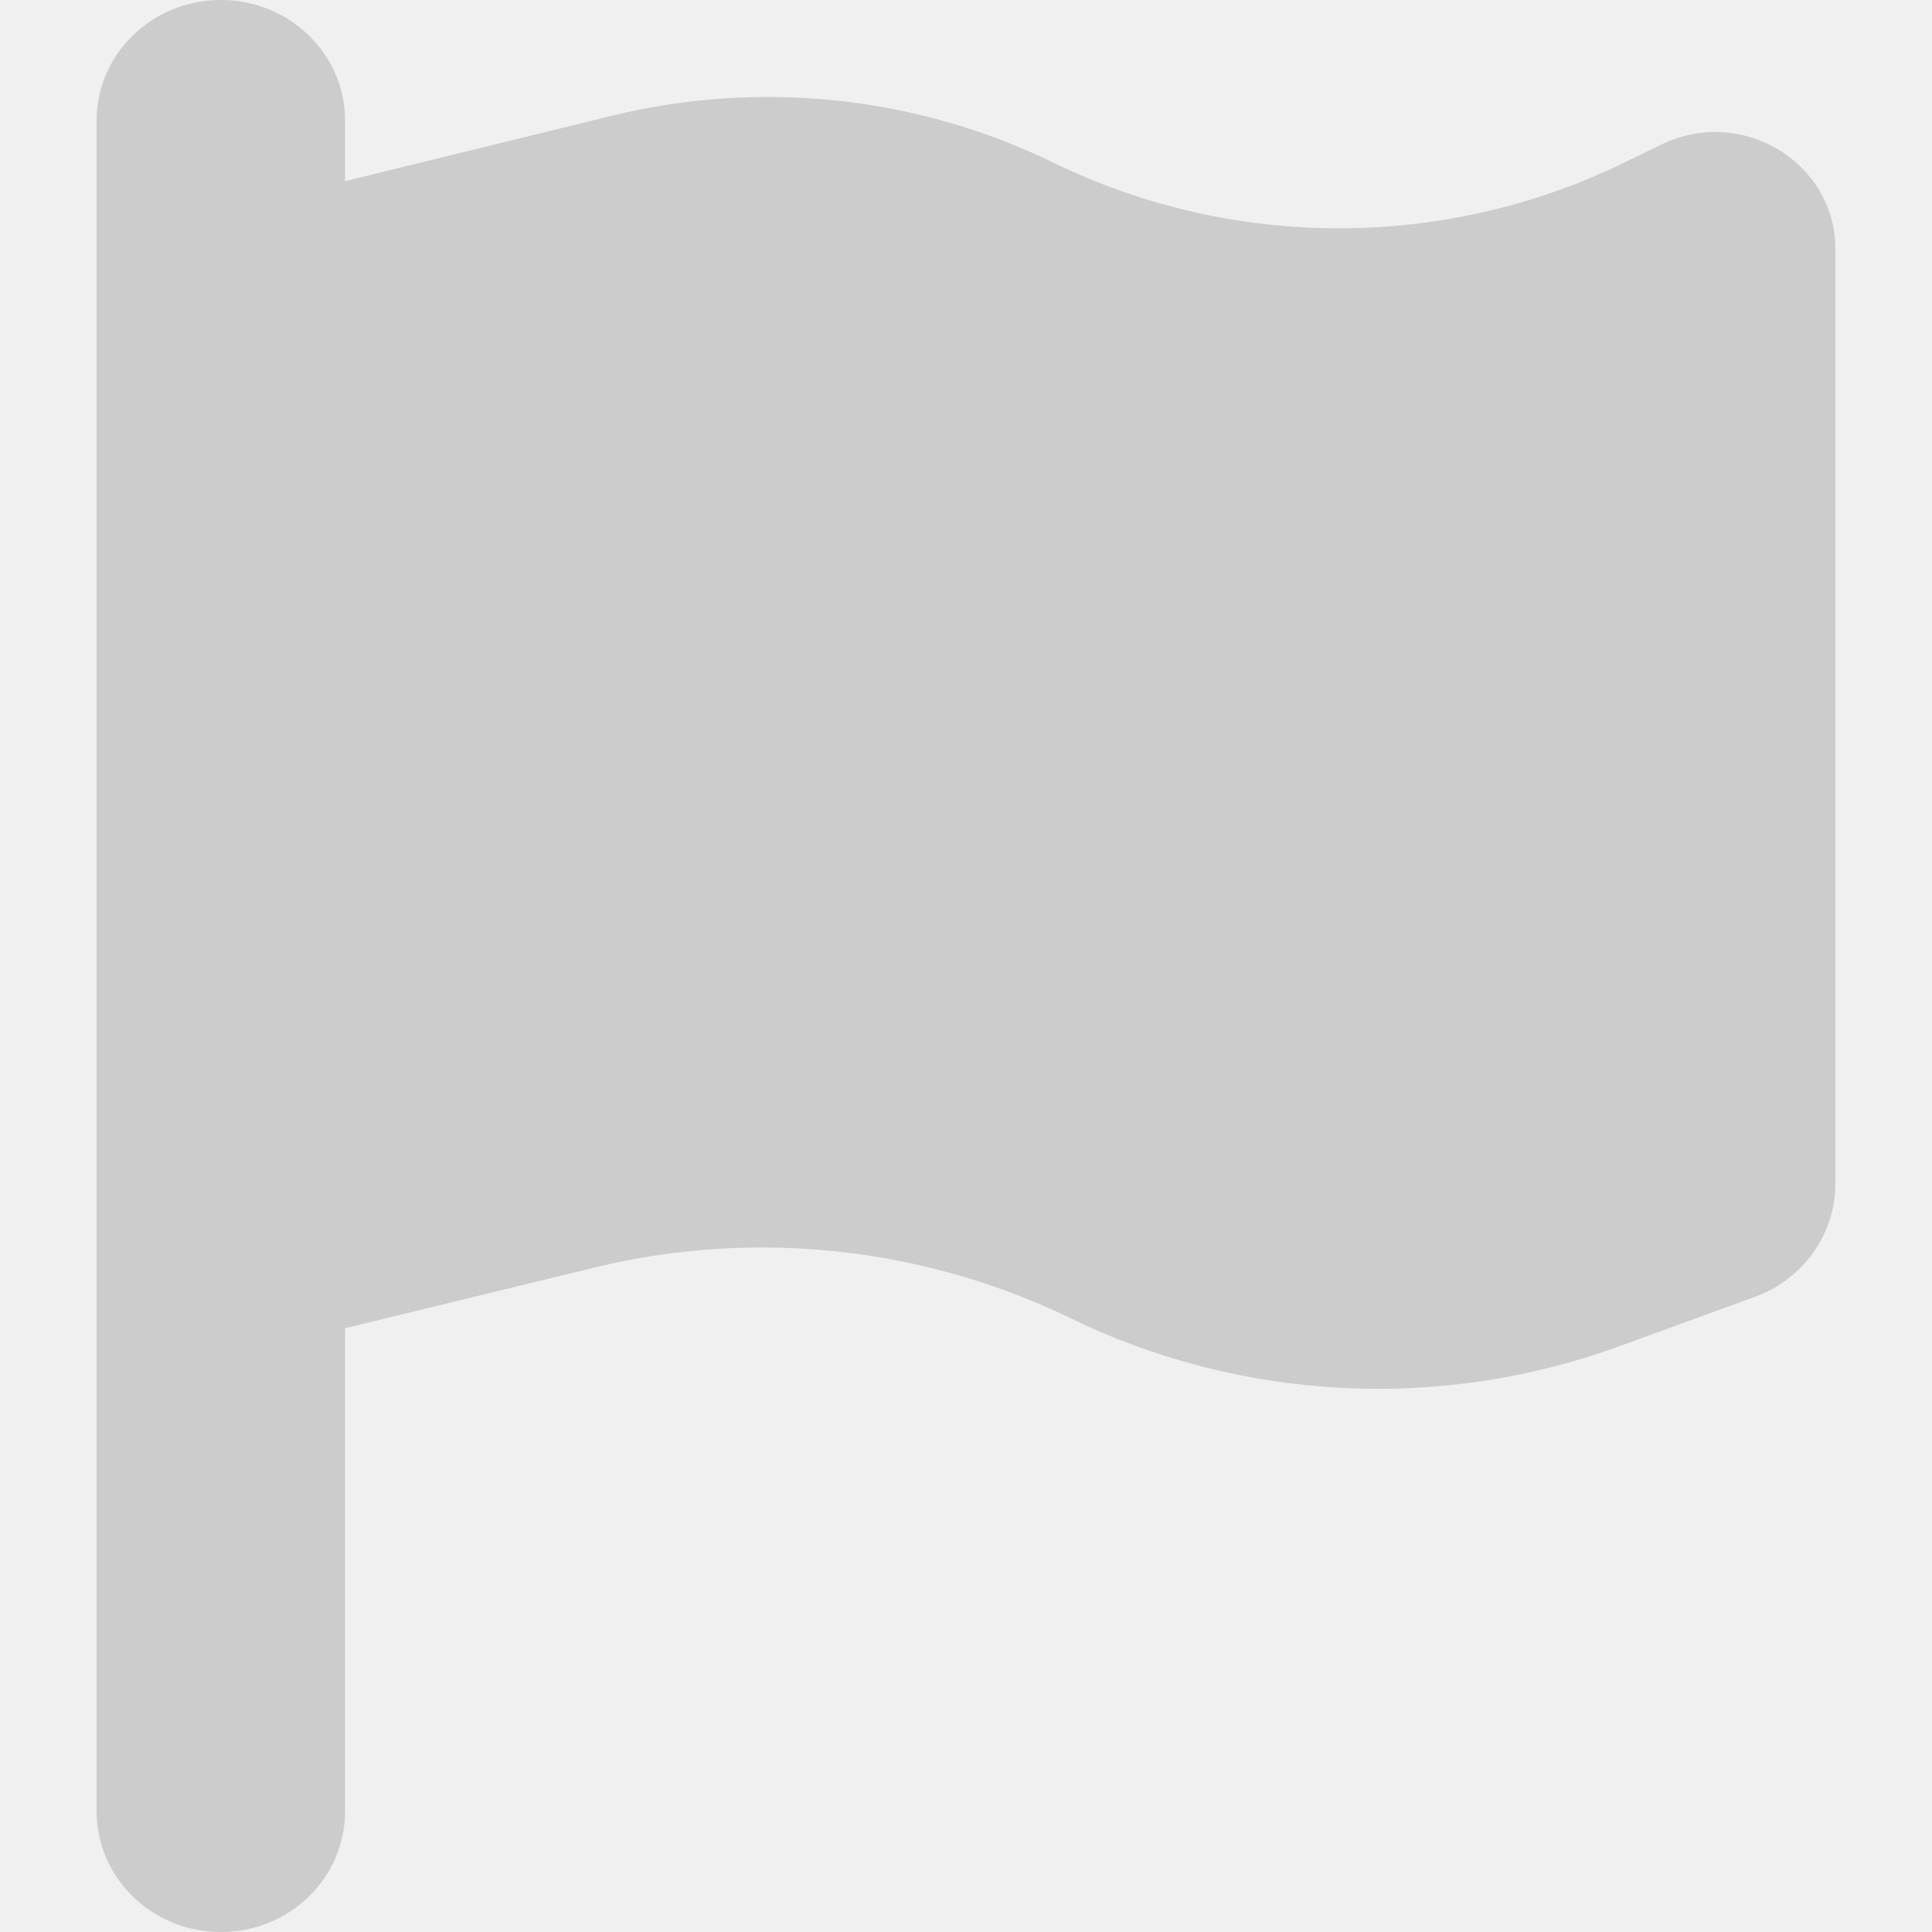
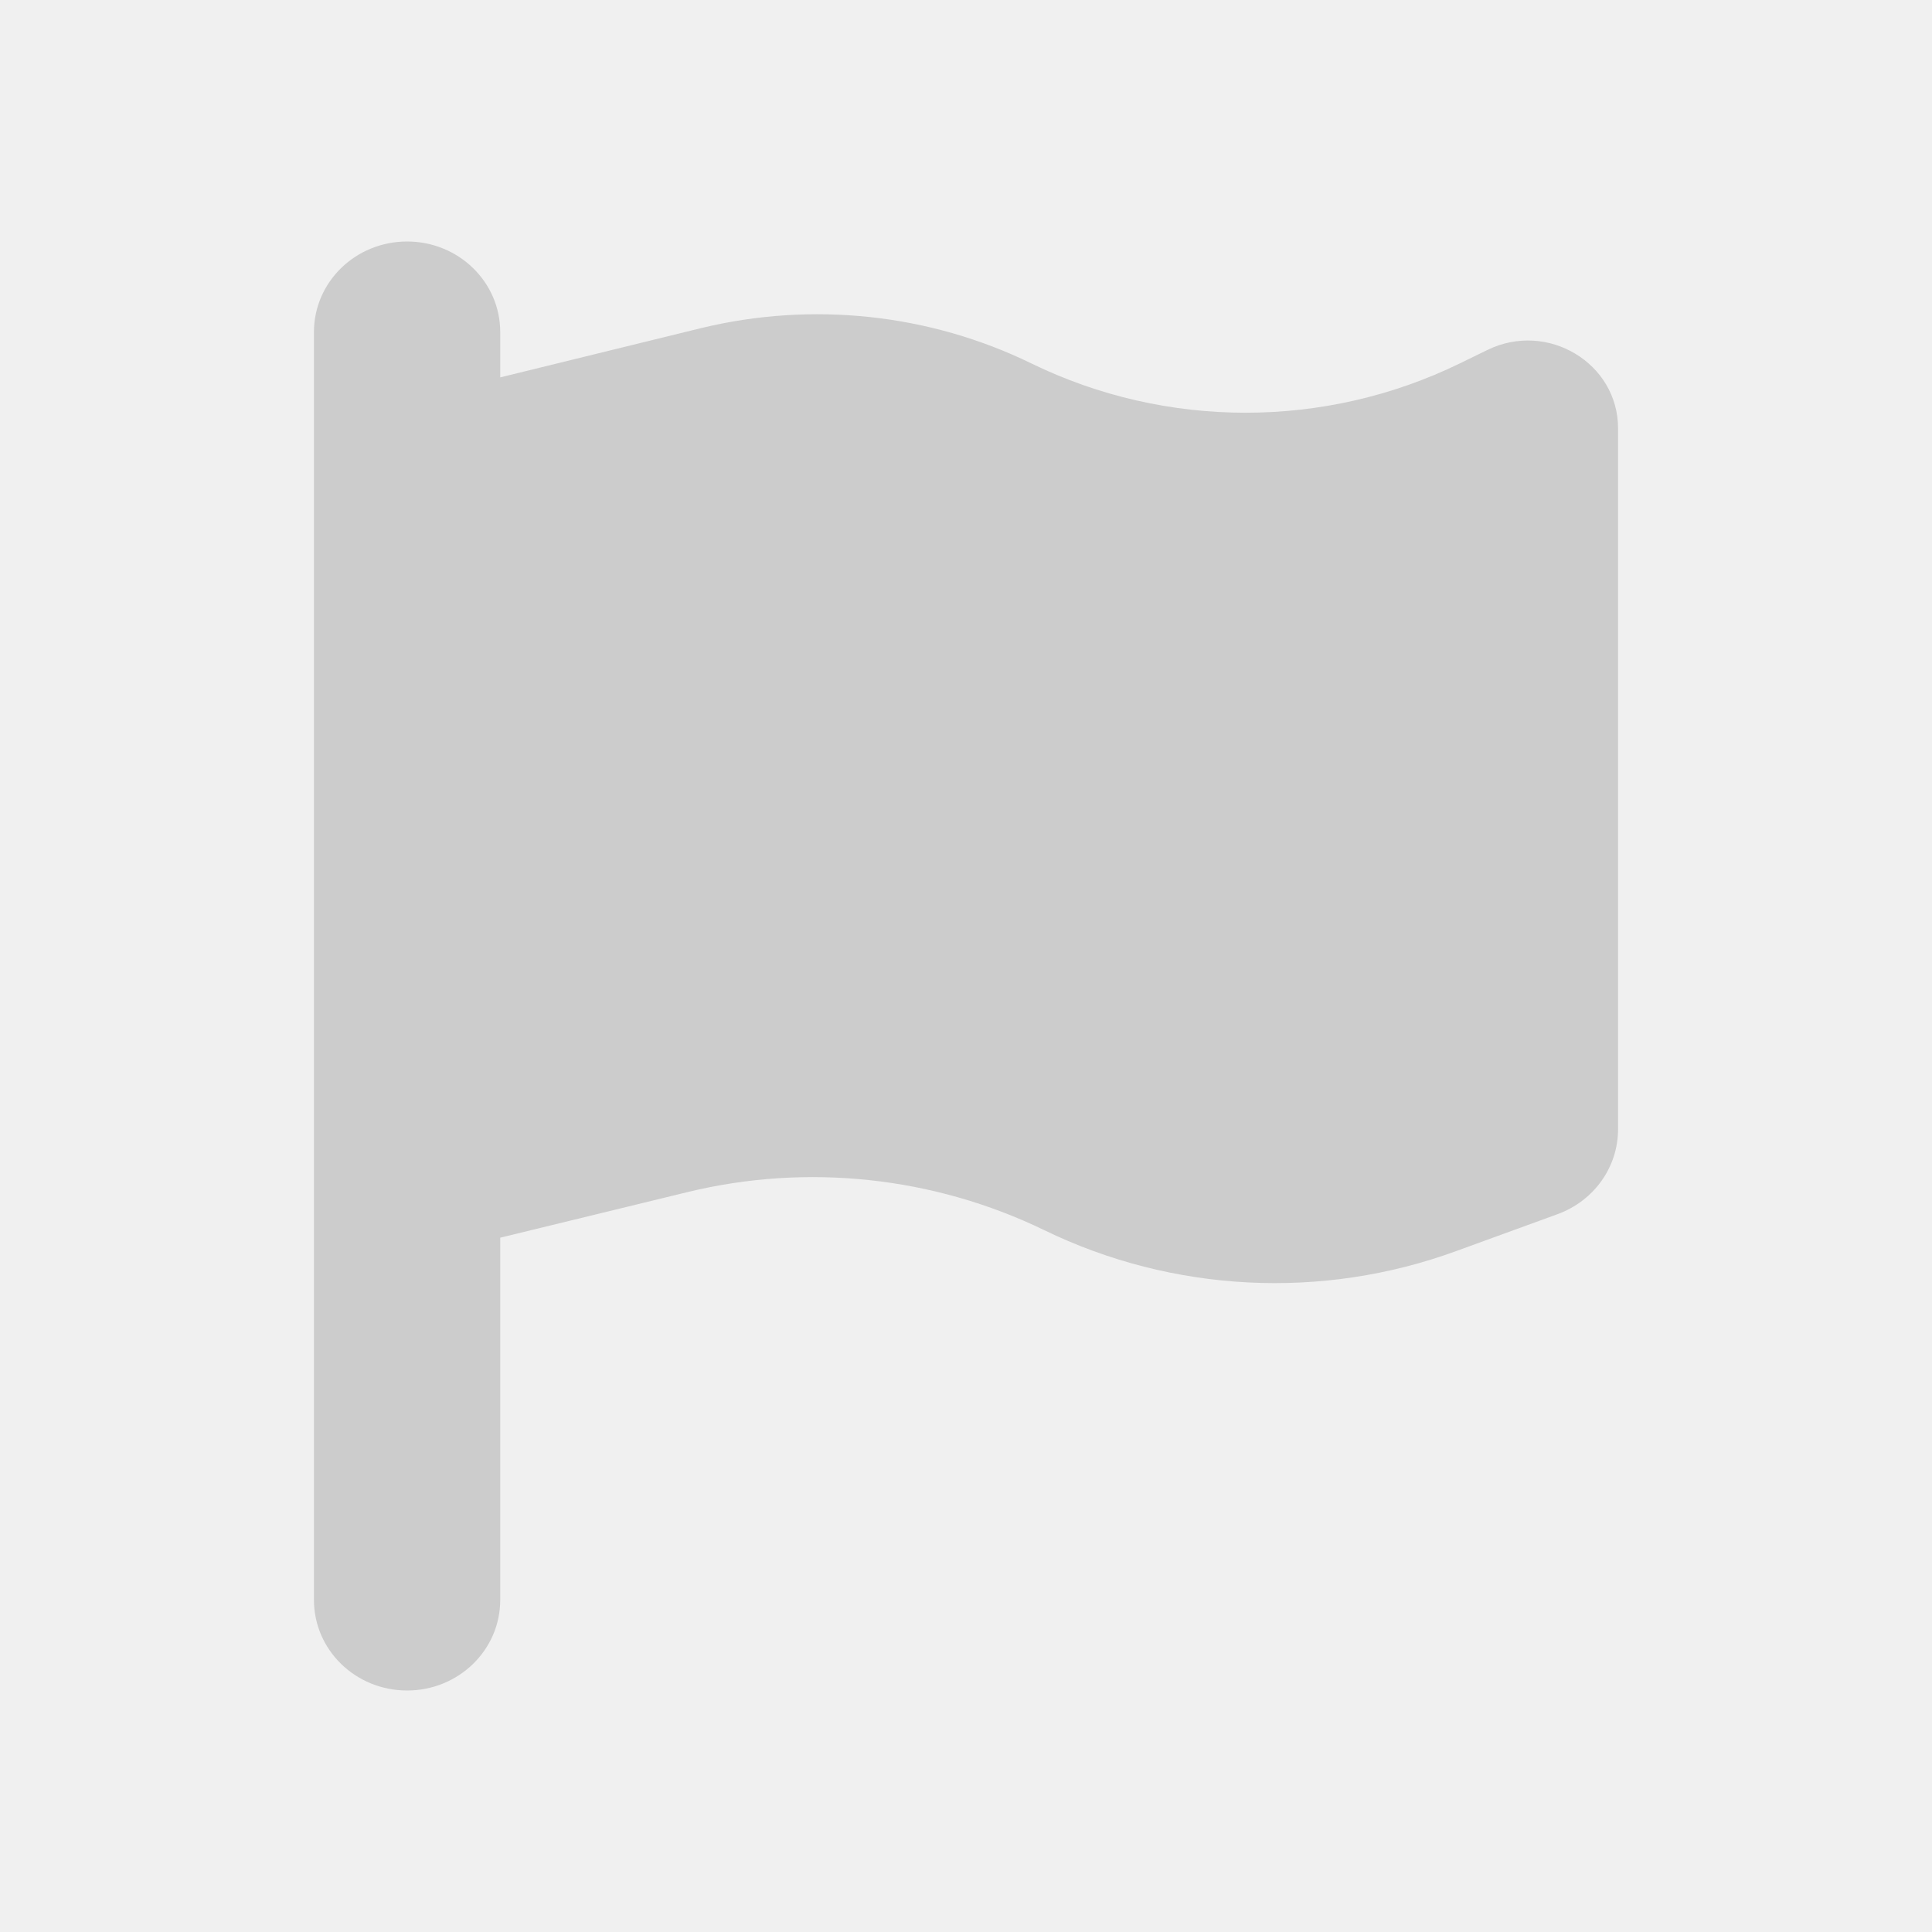
- <svg xmlns="http://www.w3.org/2000/svg" width="18" height="18" viewBox="0 0 18 18" fill="none">
-   <g clip-path="url(#clip0_1165_6844)">
-     <path d="M3.215 1.125C3.215 0.503 2.698 0 2.058 0C1.417 0 0.9 0.503 0.9 1.125V2.25V12.938V16.875C0.9 17.497 1.417 18 2.058 18C2.698 18 3.215 17.497 3.215 16.875V12.375L5.54 11.809C7.026 11.447 8.599 11.616 9.97 12.28C11.568 13.057 13.423 13.152 15.094 12.54L16.348 12.083C16.8 11.918 17.1 11.5 17.1 11.028V2.32C17.1 1.512 16.225 0.984 15.48 1.346L15.133 1.515C13.459 2.331 11.488 2.331 9.814 1.515C8.545 0.896 7.087 0.742 5.71 1.076L3.215 1.688V1.125Z" fill="#CCCCCC" />
+ <svg xmlns="http://www.w3.org/2000/svg" width="24" height="24" viewBox="0 0 24 24" fill="none">
+   <g clip-path="url(#clip0_1031_9547)">
+     <path d="M6.214 4.125C6.214 3.503 5.697 3 5.057 3C4.417 3 3.9 3.503 3.9 4.125V5.25V15.938V19.875C3.9 20.497 4.417 21 5.057 21C5.697 21 6.214 20.497 6.214 19.875V15.375L8.539 14.809C10.025 14.447 11.598 14.616 12.969 15.28C14.567 16.057 16.422 16.152 18.093 15.54L19.348 15.083C19.8 14.918 20.1 14.5 20.1 14.028V5.32C20.1 4.512 19.225 3.984 18.48 4.346L18.133 4.515C16.459 5.331 14.488 5.331 12.813 4.515C11.544 3.896 10.087 3.742 8.709 4.076L6.214 4.688V4.125Z" fill="#CCCCCC" />
  </g>
  <defs>
-     <clipPath id="clip0_1165_6844">
-       <rect width="16.2" height="18" fill="white" transform="translate(0.900391)" />
+     <clipPath id="clip0_1031_9547">
+       <rect width="16.2" height="18" fill="white" transform="translate(3.8999 3)" />
    </clipPath>
  </defs>
</svg>
